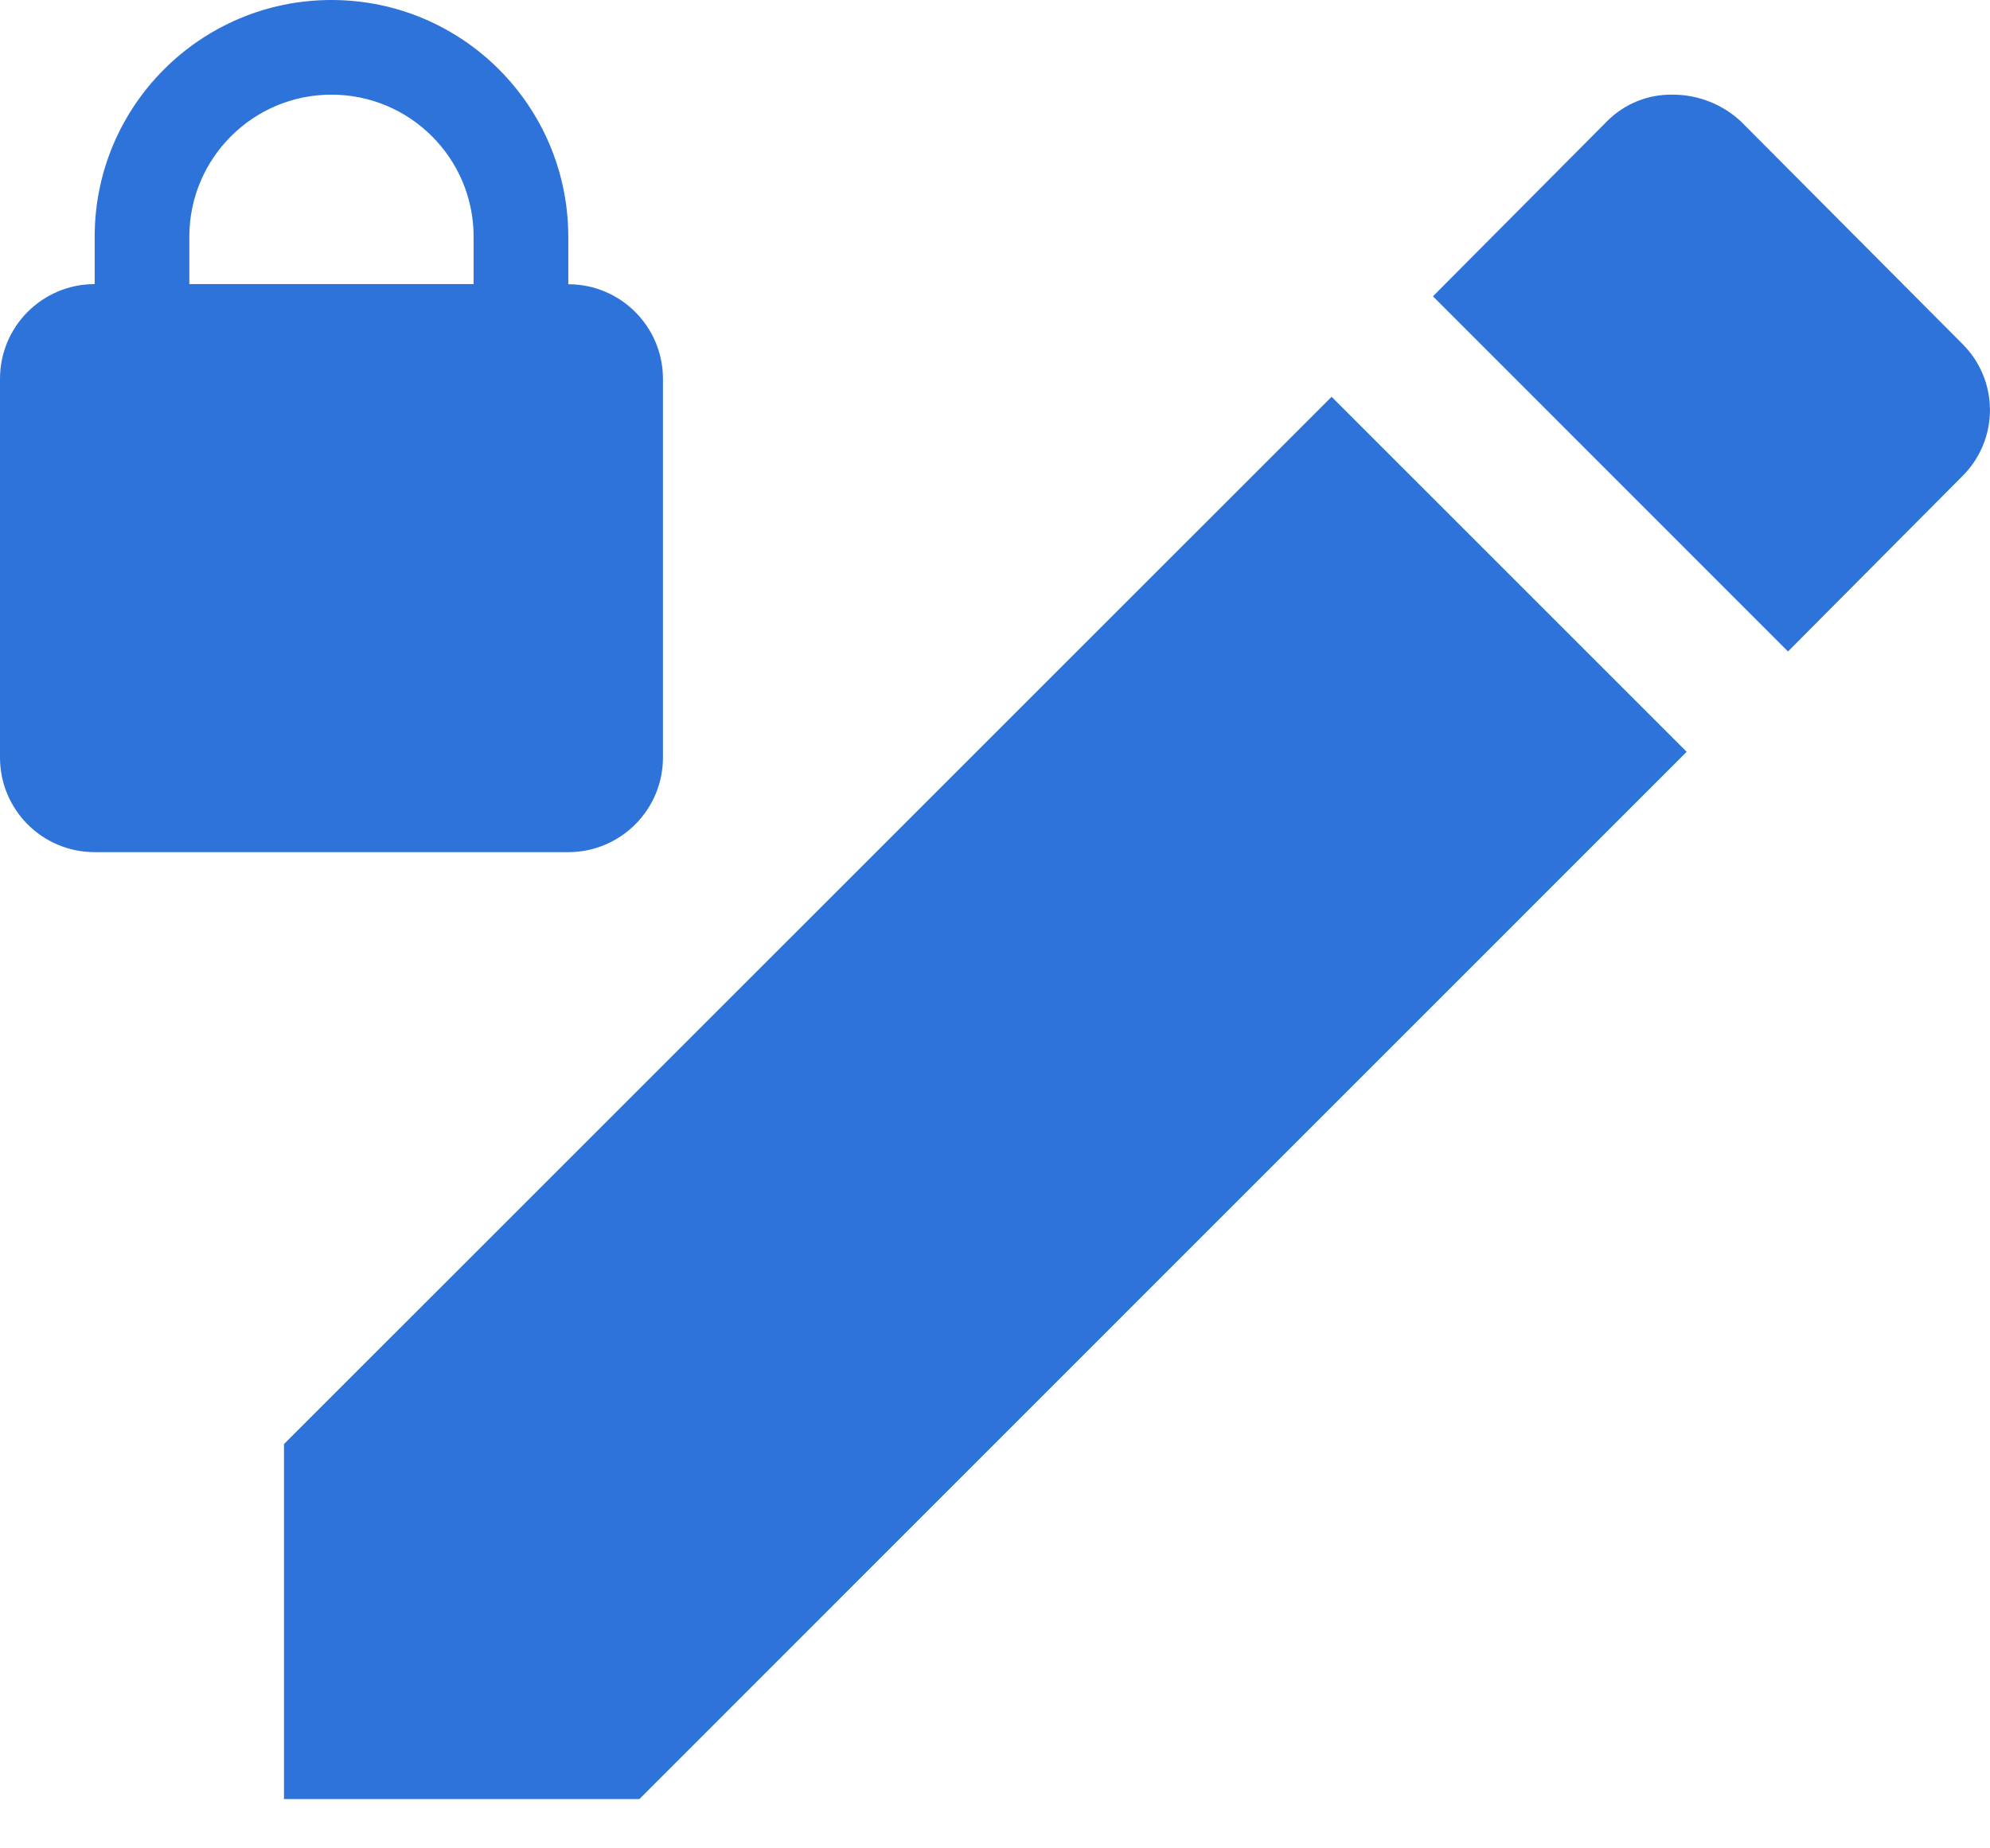
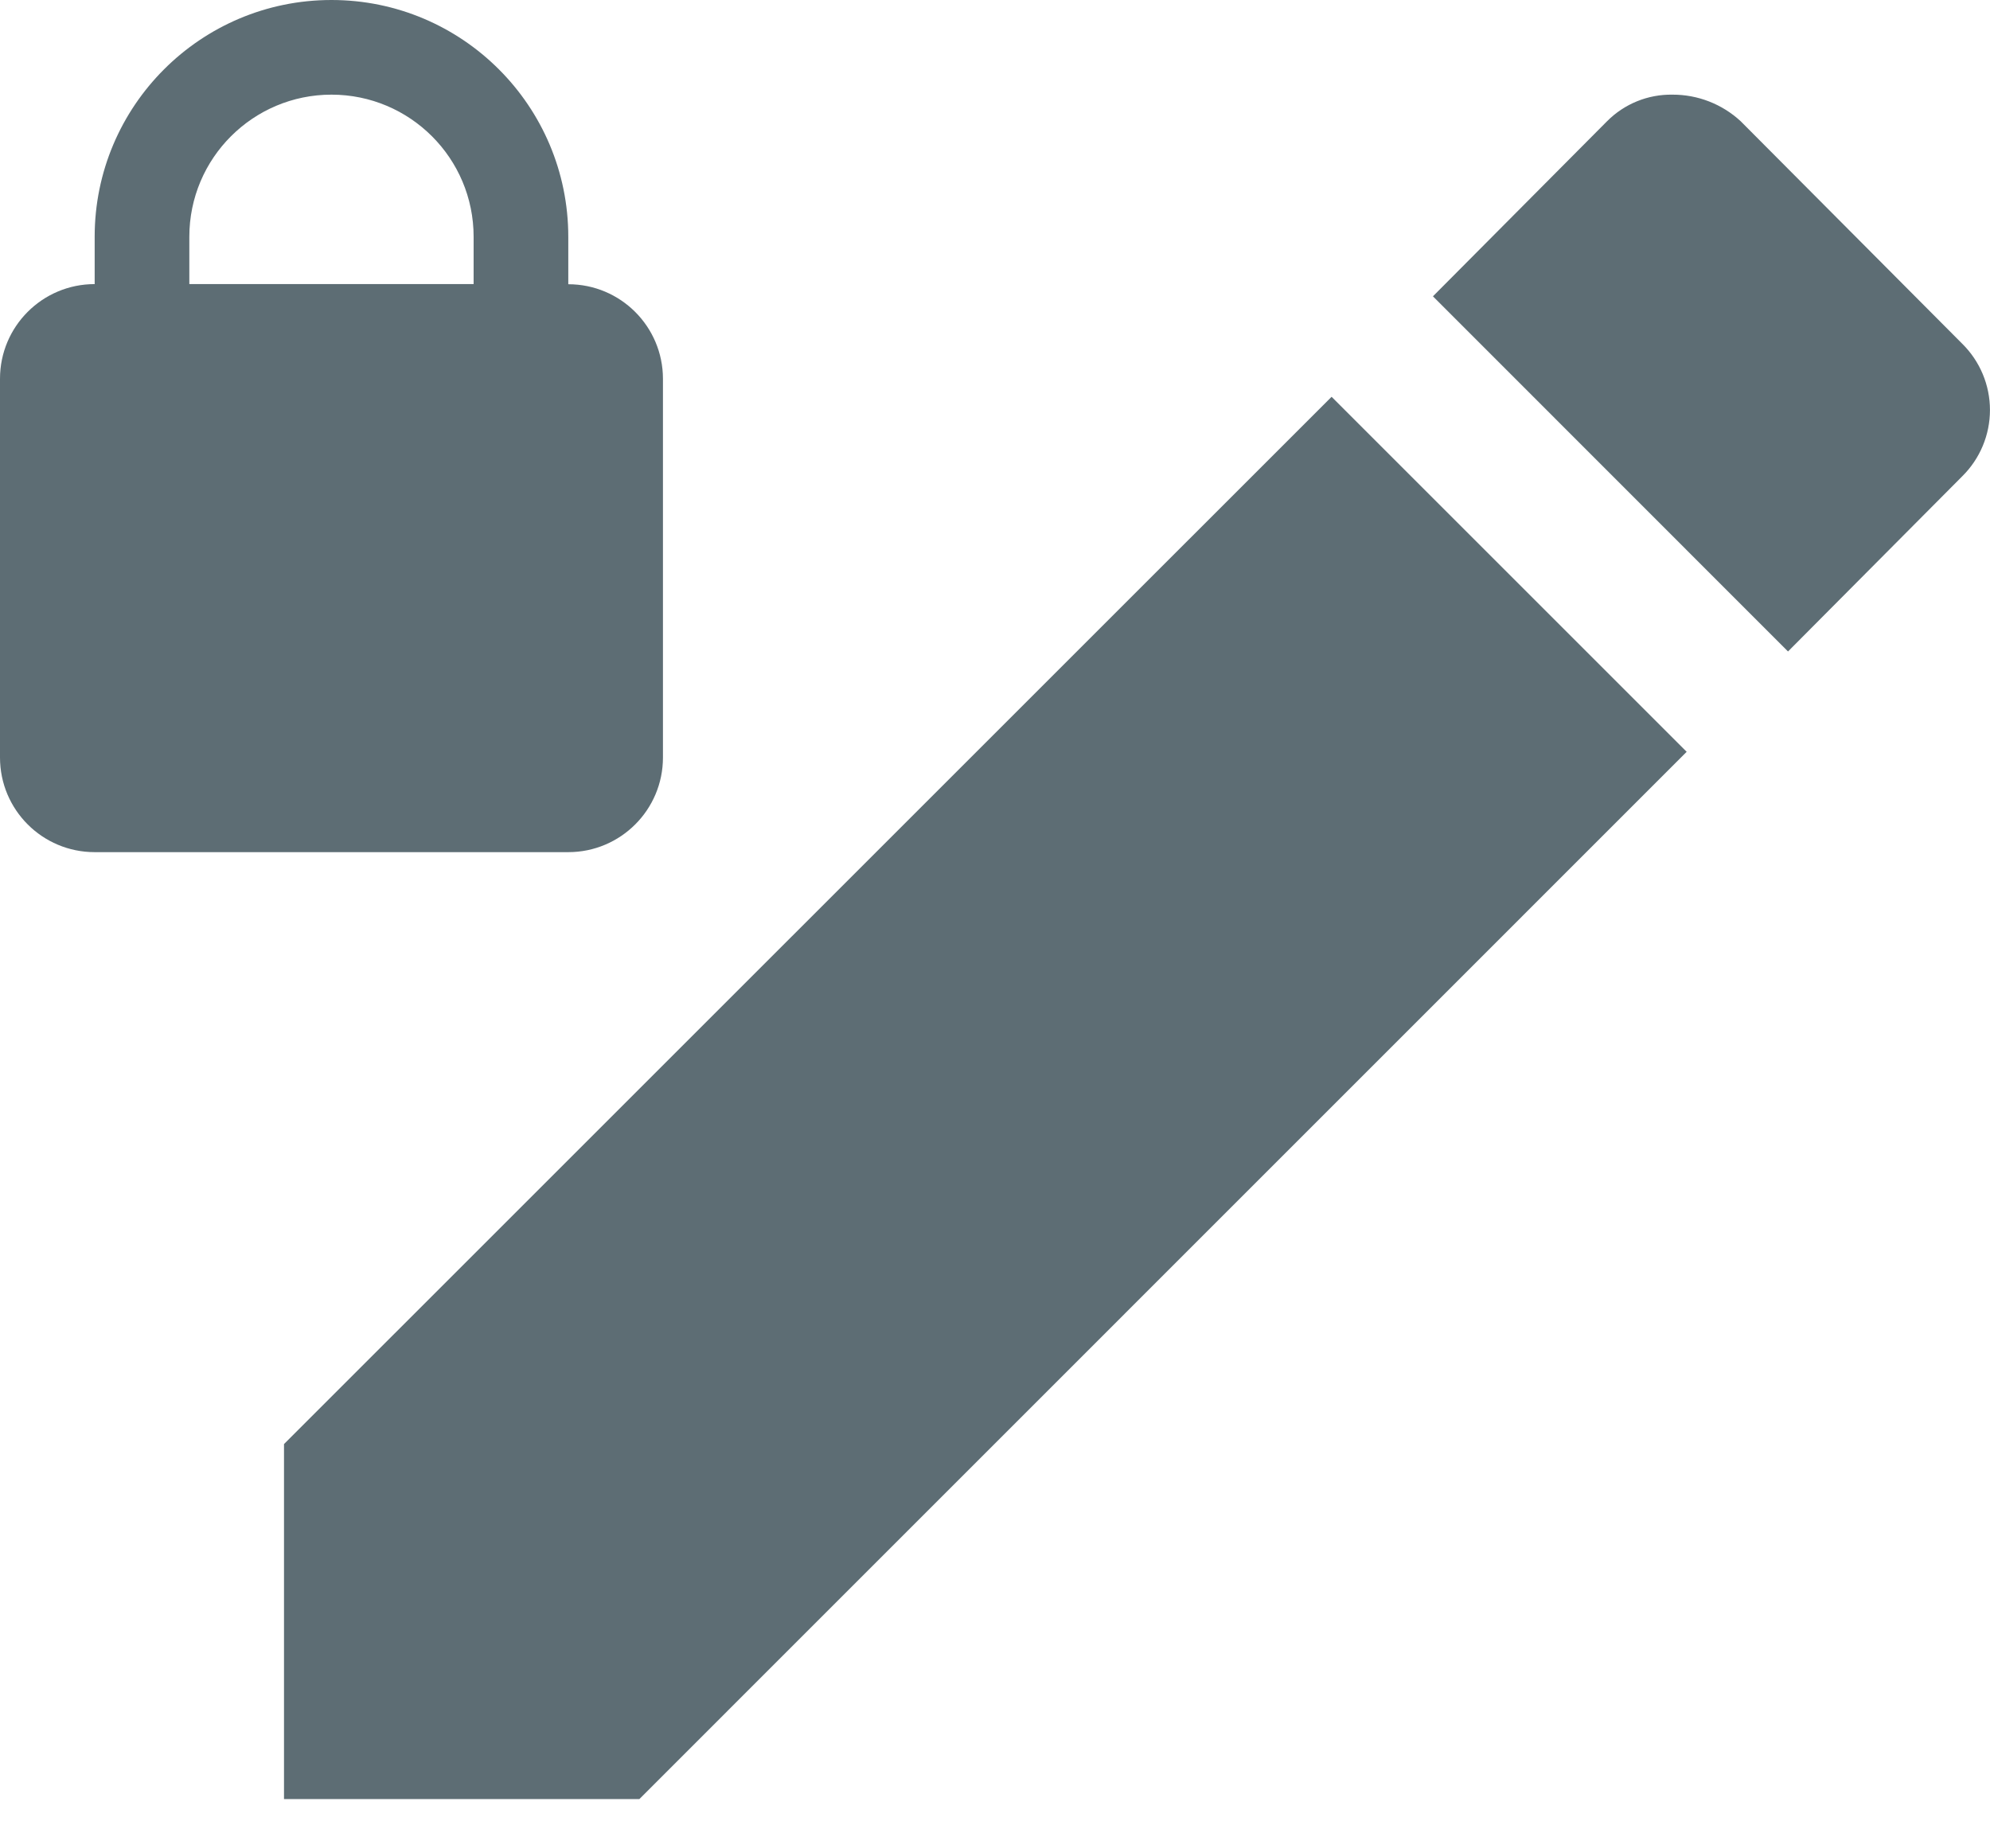
<svg xmlns="http://www.w3.org/2000/svg" width="14" height="13" viewBox="0 0 14 13">
-   <path fill="#2E73D9" fill-rule="nonzero" d="M2.332 0C1.412 0 .666.746.666 1.666v.333A.666.666 0 0 0 0 2.665V5.33c0 .368.298.666.666.666h3.332a.666.666 0 0 0 .666-.666V2.665A.666.666 0 0 0 3.998 2v-.333C3.998.746 3.252 0 2.332 0zm0 .666a1 1 0 0 1 1 1v.333h-2v-.333a1 1 0 0 1 1-1zm9.434 0a.634.634 0 0 0-.46.187l-1.225 1.232 2.498 2.499 1.226-1.233a.655.655 0 0 0 0-.932L12.246.853a.703.703 0 0 0-.48-.187zM9.368 2.792l-7.37 7.369v2.498h2.5l7.368-7.369-2.498-2.498z" />
+   <path fill="#5D6D74" fill-rule="nonzero" d="M2.332 0C1.412 0 .666.746.666 1.666v.333A.666.666 0 0 0 0 2.665V5.33c0 .368.298.666.666.666h3.332a.666.666 0 0 0 .666-.666V2.665A.666.666 0 0 0 3.998 2v-.333C3.998.746 3.252 0 2.332 0zm0 .666a1 1 0 0 1 1 1v.333h-2v-.333a1 1 0 0 1 1-1zm9.434 0a.634.634 0 0 0-.46.187l-1.225 1.232 2.498 2.499 1.226-1.233a.655.655 0 0 0 0-.932L12.246.853a.703.703 0 0 0-.48-.187zM9.368 2.792l-7.37 7.369v2.498h2.5l7.368-7.369-2.498-2.498z" />
</svg>
